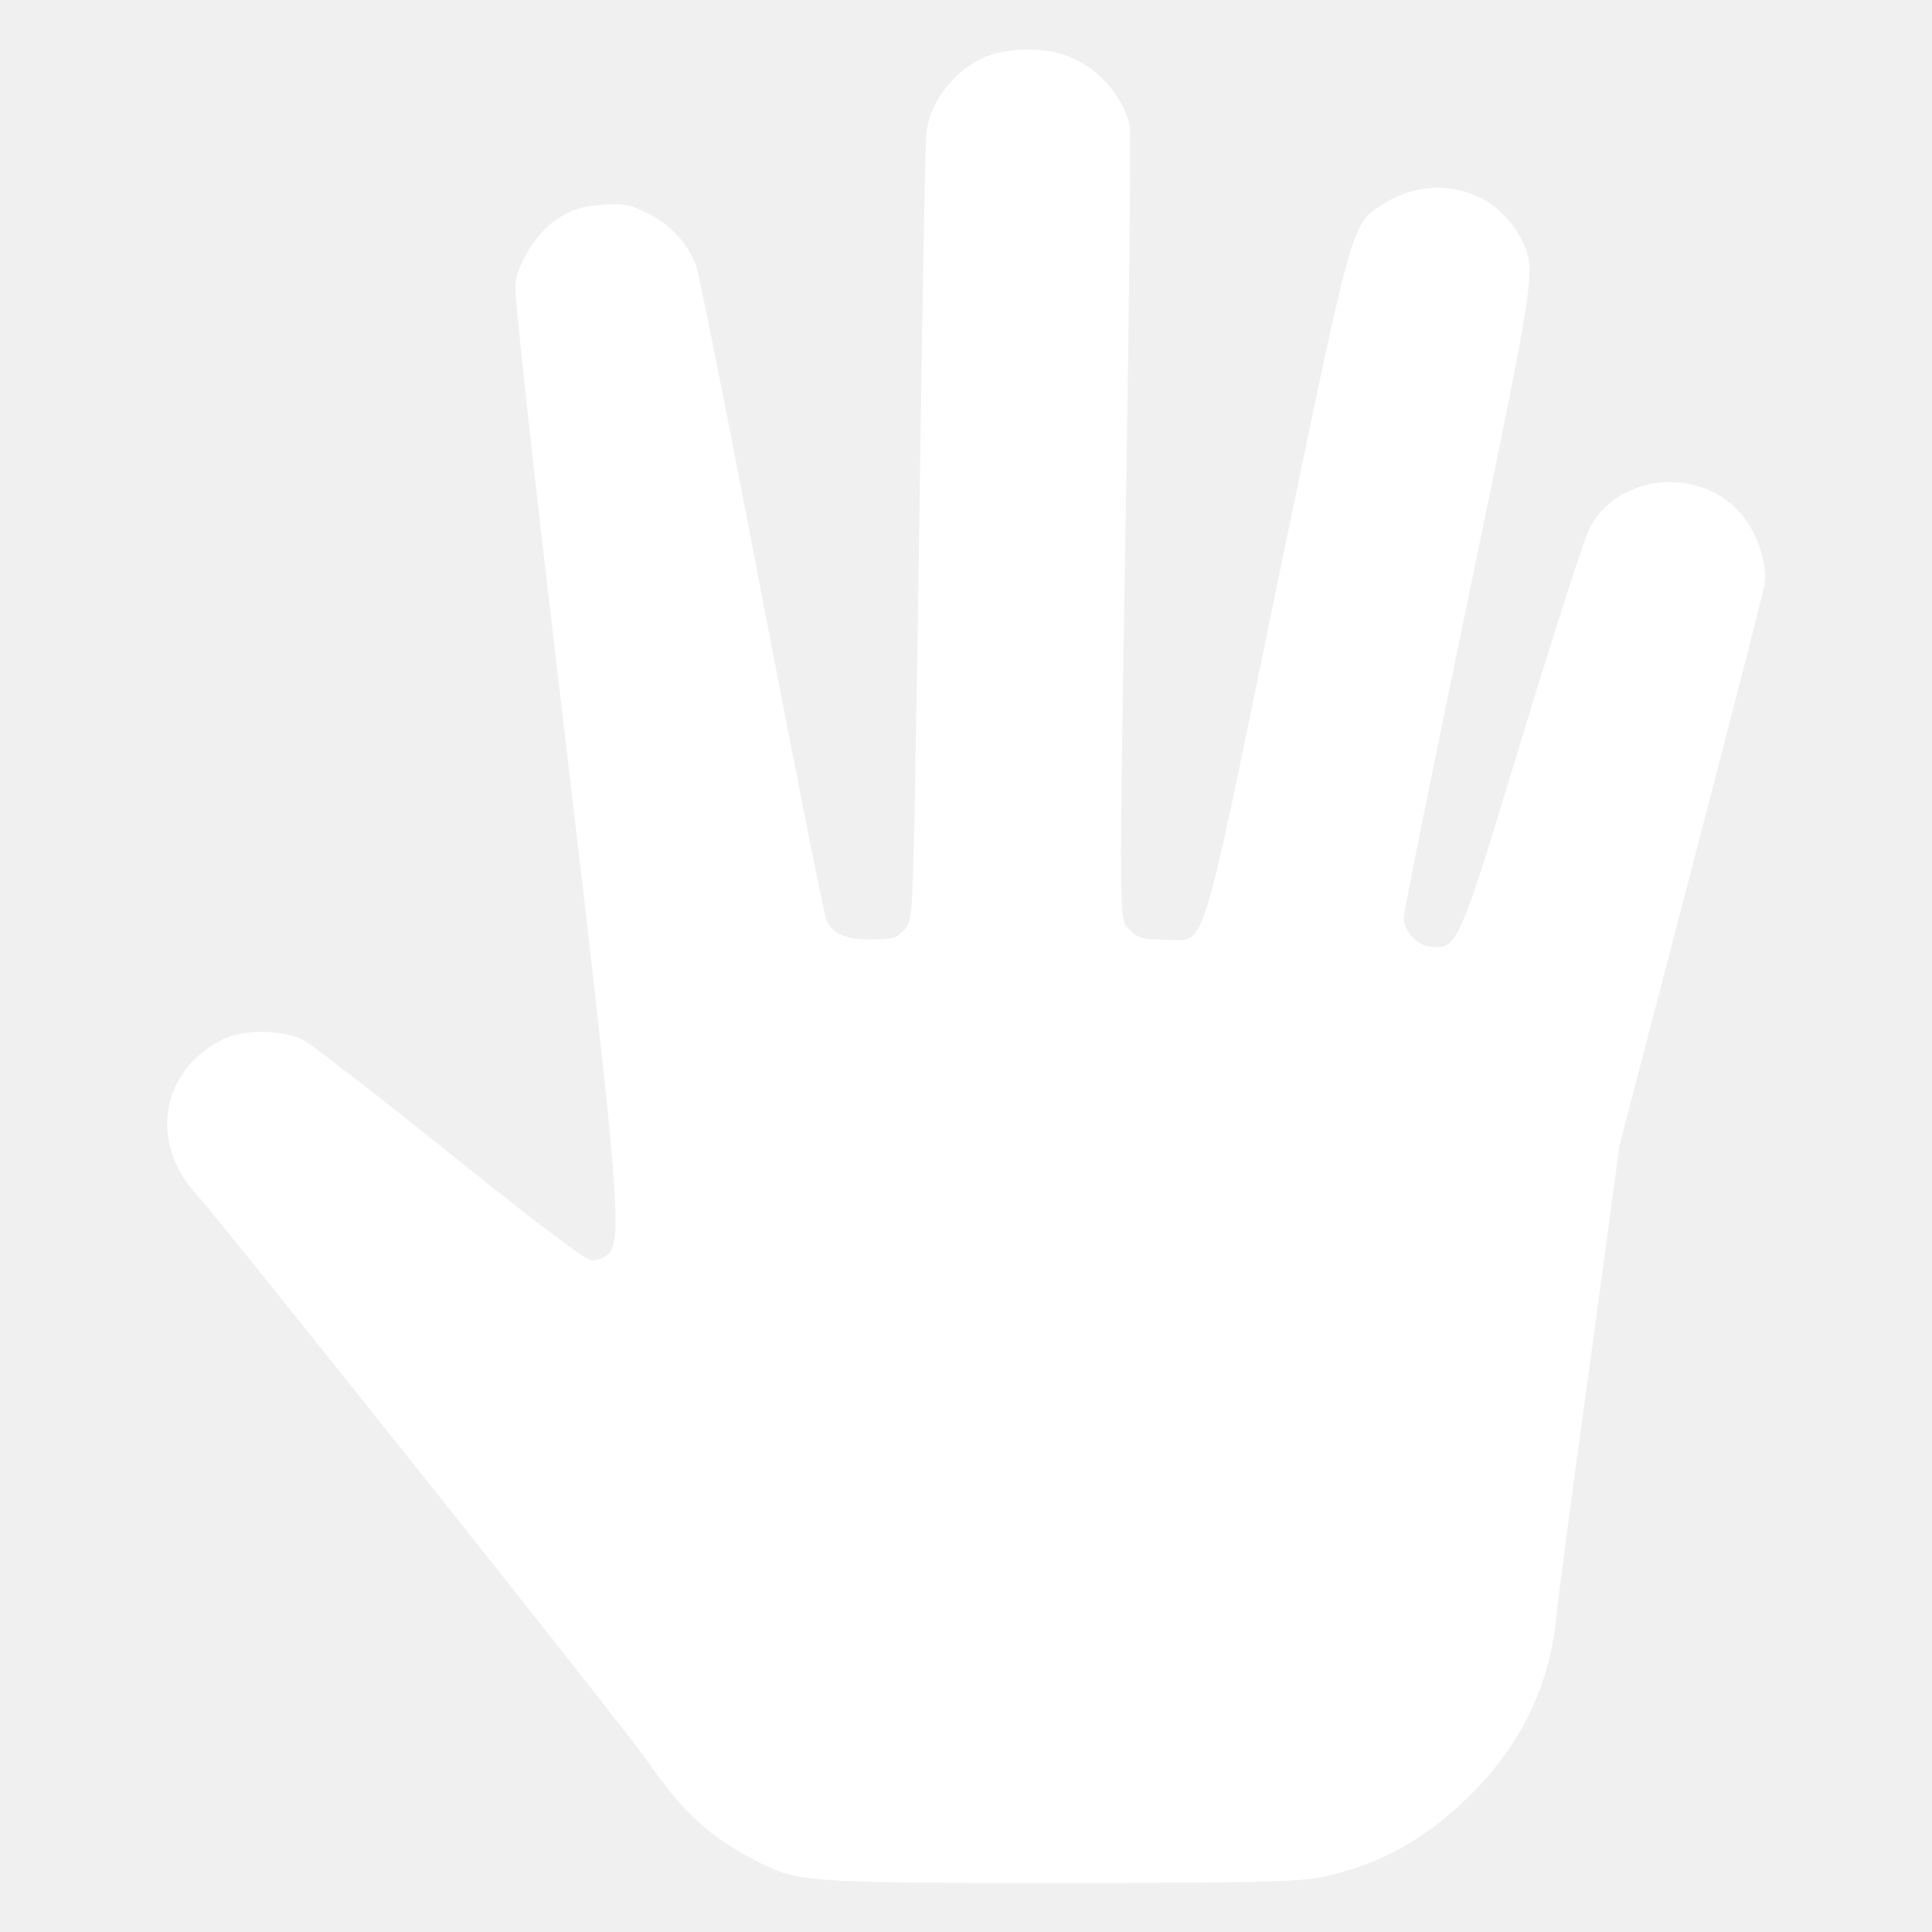
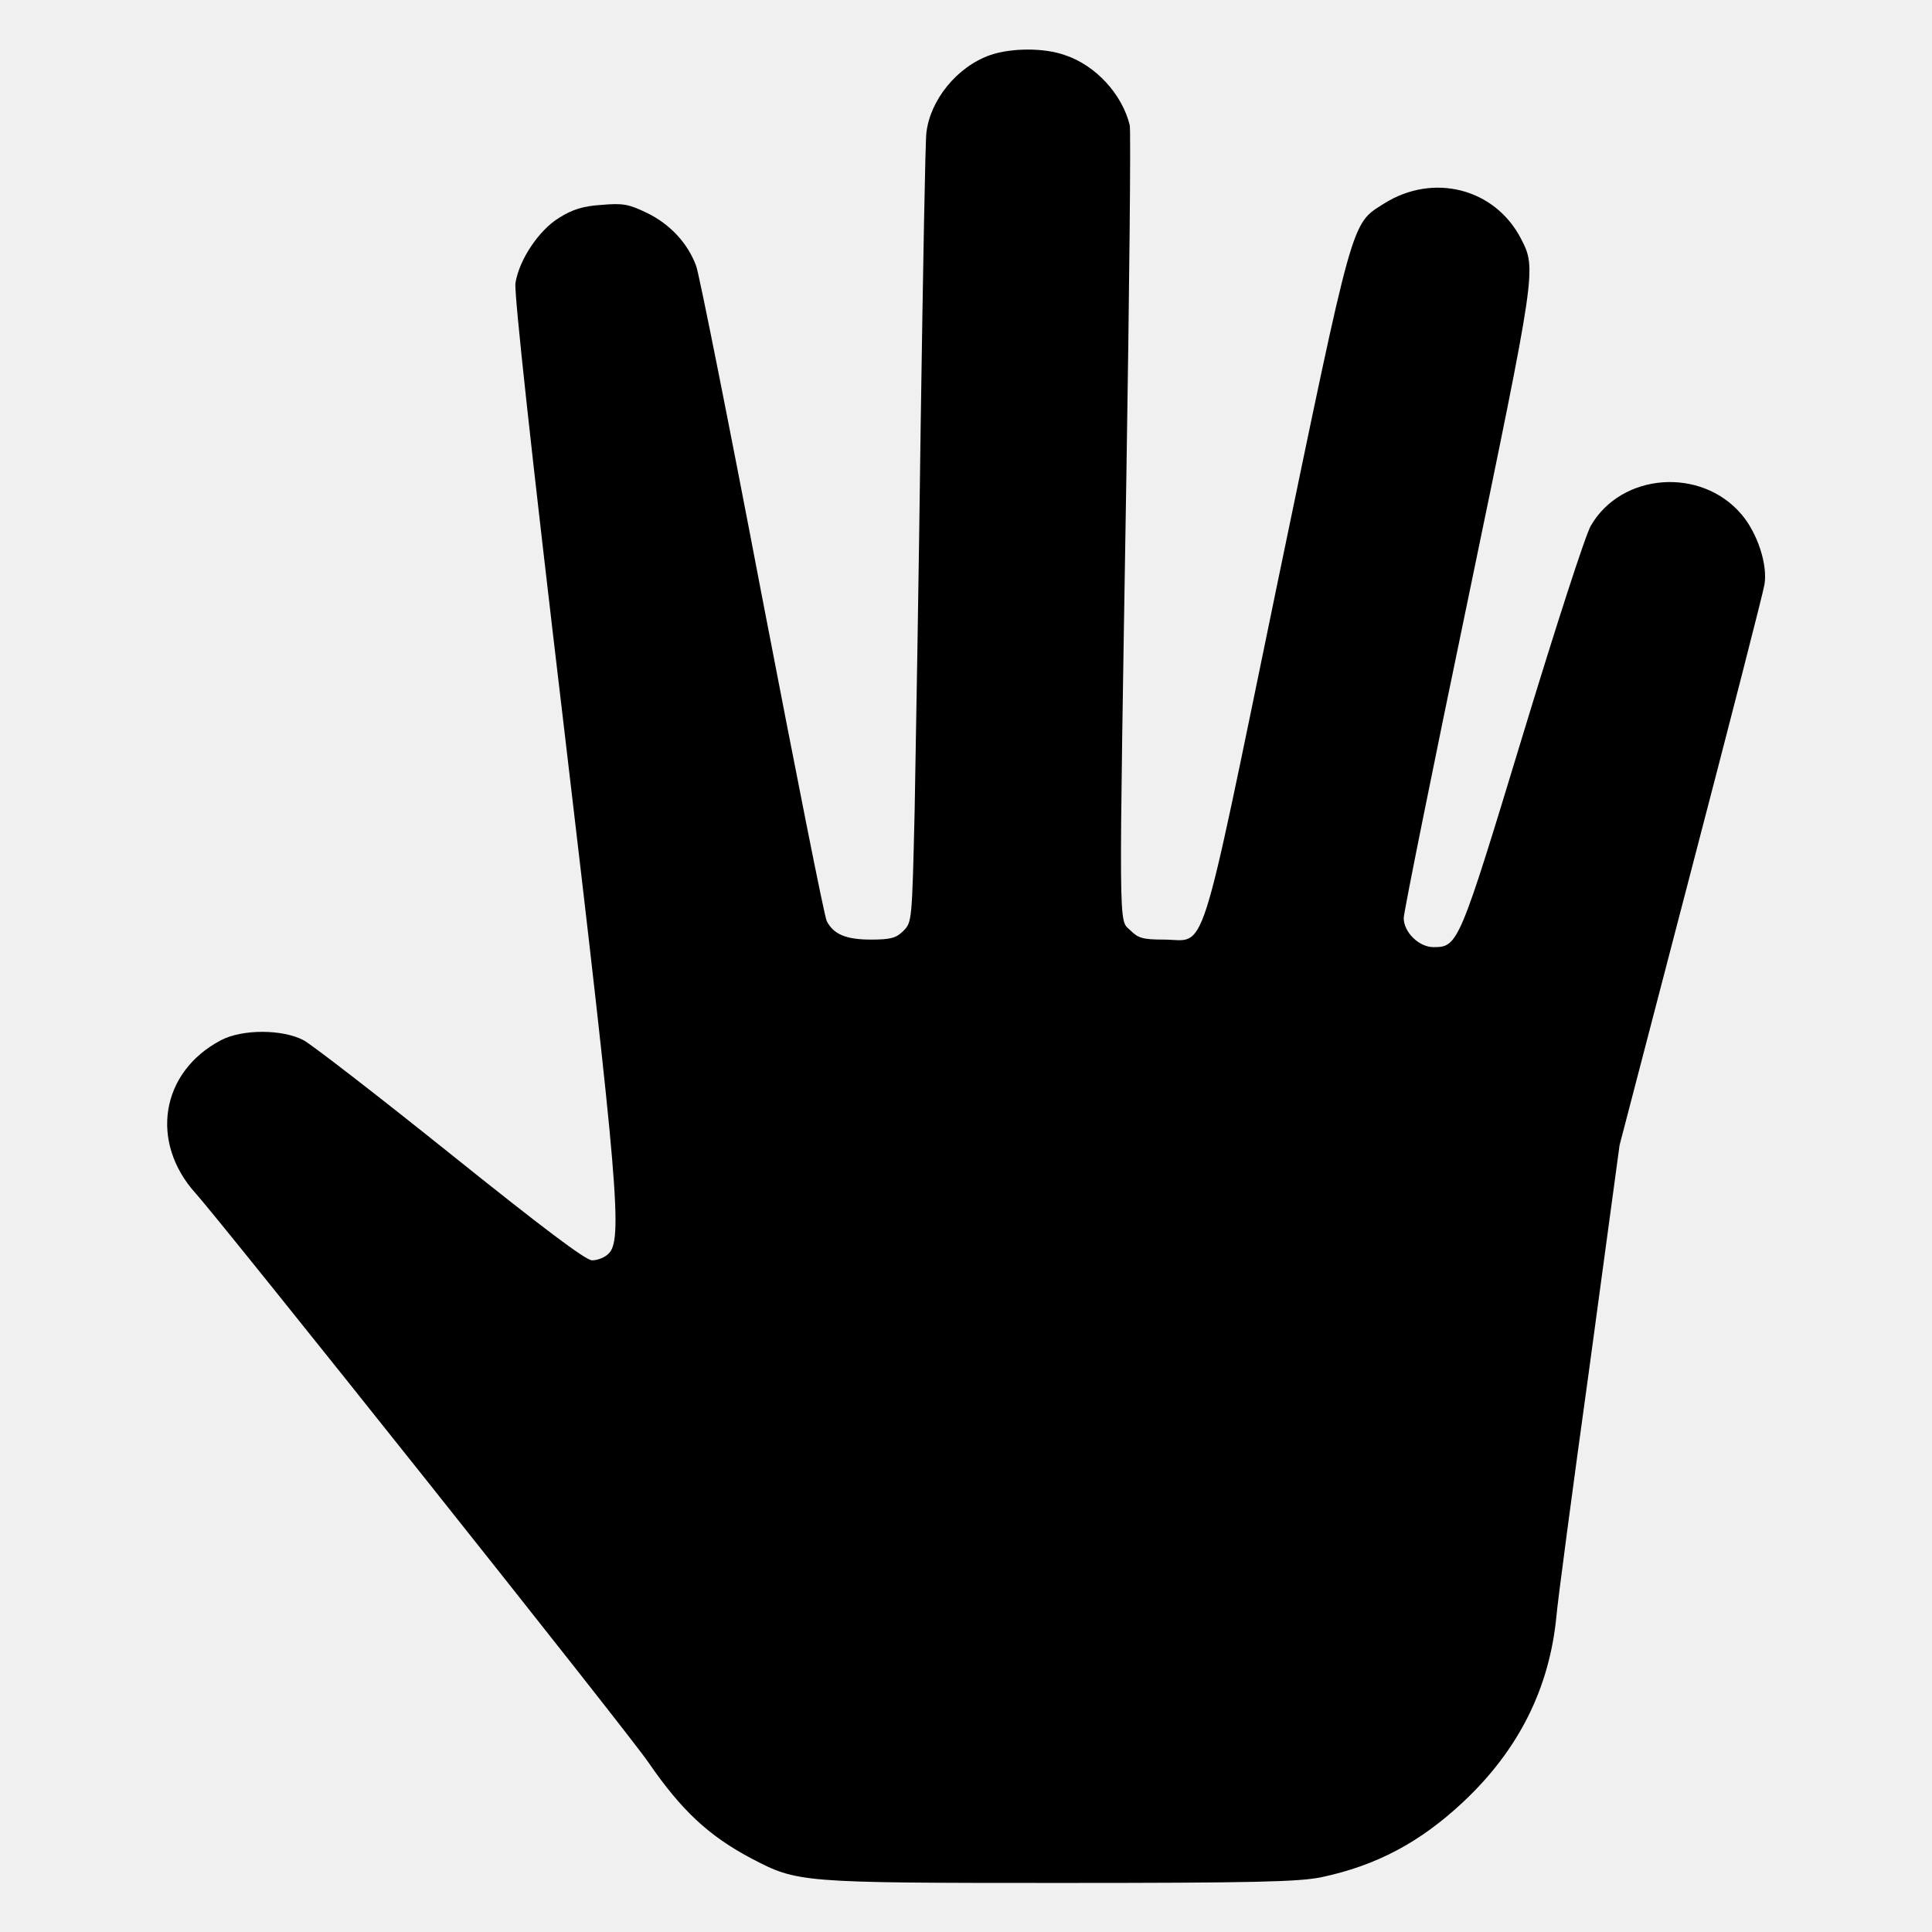
<svg xmlns="http://www.w3.org/2000/svg" version="1.0" width="512pt" height="512pt" viewBox="0 0 512 512" preserveAspectRatio="xMidYMid meet">
-   <g transform="translate(0,512) scale(0.1,-0.1)" fill="#fff" stroke="none">
+   <g transform="translate(0,512) scale(0.1,-0.1)" fill="#000000" stroke="none">
    <path d="M2624 4974 c-88 -31 -159 -119 -169 -206 -3 -24 -9 -369 -15 -768 -5 -399 -13 -860 -16 -1024 -7 -296 -7 -300 -30 -323 -19 -19 -34 -23 -86 -23 -66 0 -99 14 -117 49 -6 10 -82 395 -171 857 -88 461 -167 857 -175 879 -22 60 -69 111 -131 141 -48 23 -63 26 -120 21 -48 -3 -77 -12 -112 -34 -54 -33 -106 -111 -116 -173 -4 -25 42 -449 129 -1181 144 -1218 156 -1357 117 -1392 -10 -10 -29 -17 -43 -17 -17 0 -132 87 -374 281 -192 154 -368 290 -390 302 -56 30 -164 30 -220 0 -159 -84 -189 -269 -67 -405 70 -77 1148 -1431 1200 -1508 88 -128 160 -195 273 -255 123 -64 126 -65 816 -65 517 0 634 3 694 15 147 31 263 93 377 200 147 138 229 302 247 495 3 36 42 331 87 655 l80 590 189 725 c104 398 192 741 195 761 9 53 -19 137 -61 186 -107 126 -318 110 -399 -30 -14 -23 -95 -274 -181 -557 -168 -553 -171 -560 -236 -560 -39 0 -79 40 -79 77 0 15 77 397 171 848 181 873 181 872 140 952 -69 134 -233 176 -364 93 -87 -55 -79 -29 -283 -1012 -211 -1022 -185 -938 -300 -938 -56 0 -68 4 -89 25 -31 30 -30 -30 -10 1203 8 497 12 915 9 930 -20 82 -90 159 -172 186 -56 20 -143 19 -198 0z" />
  </g>
</svg>
